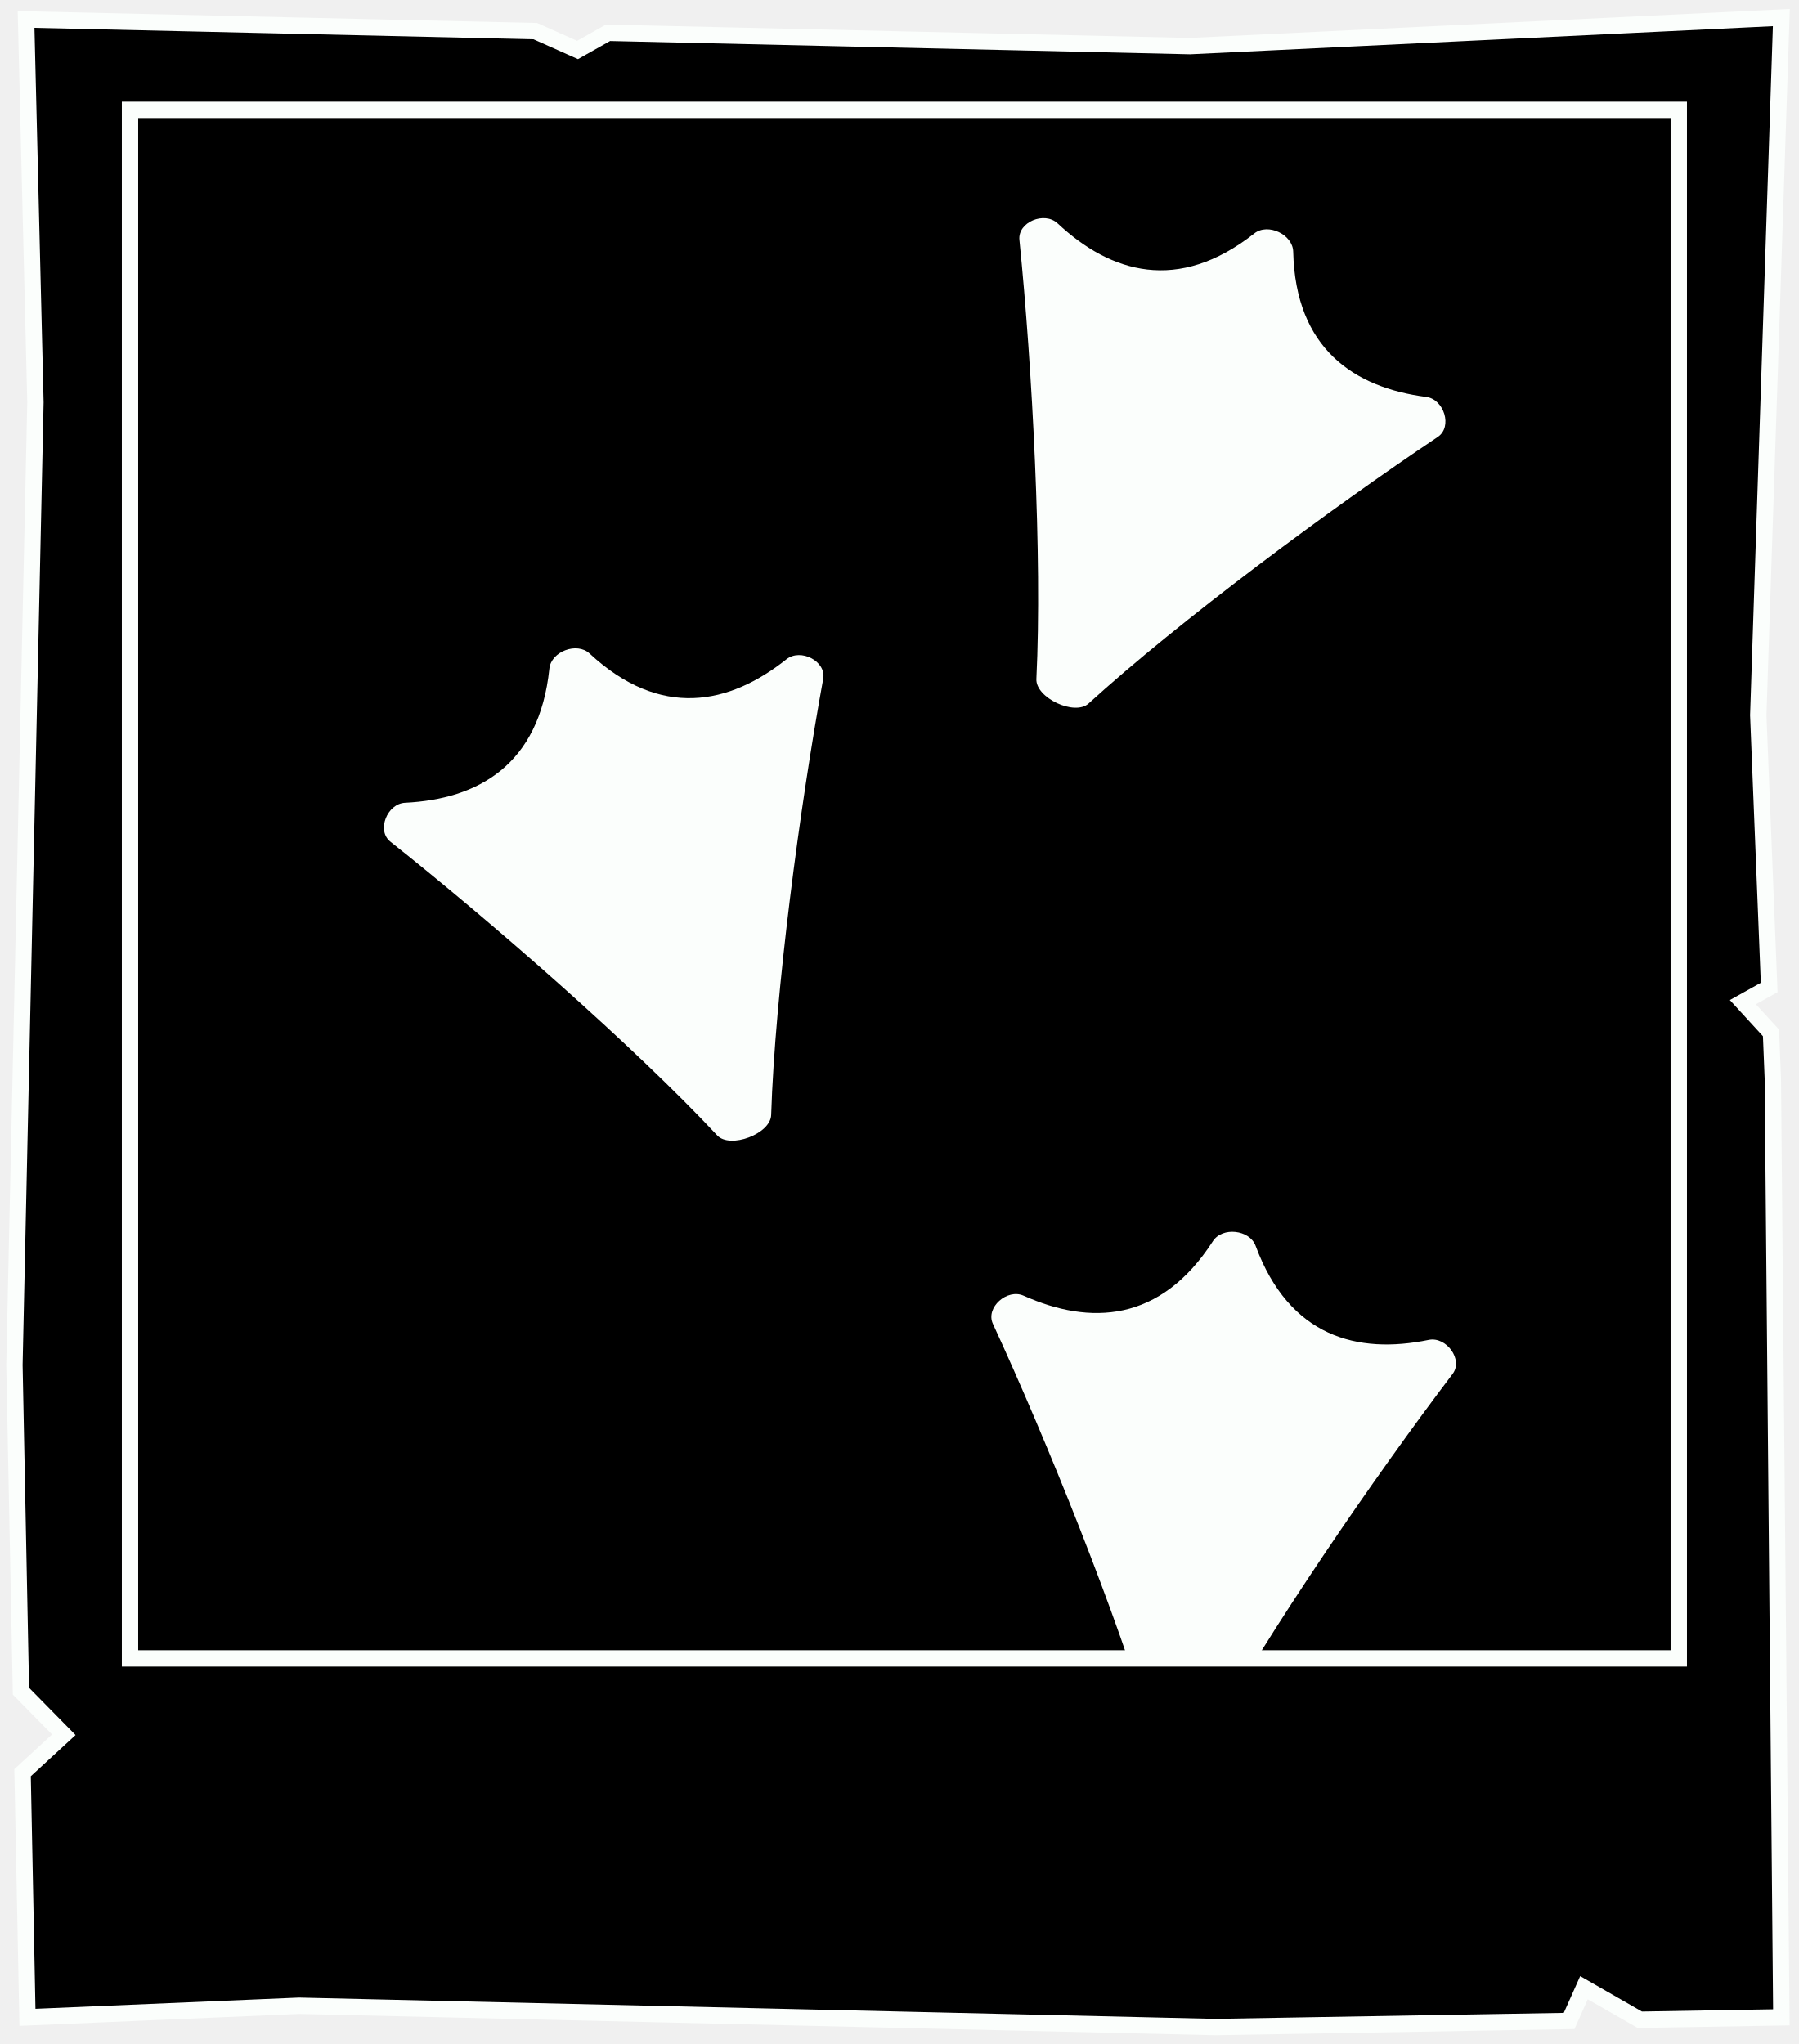
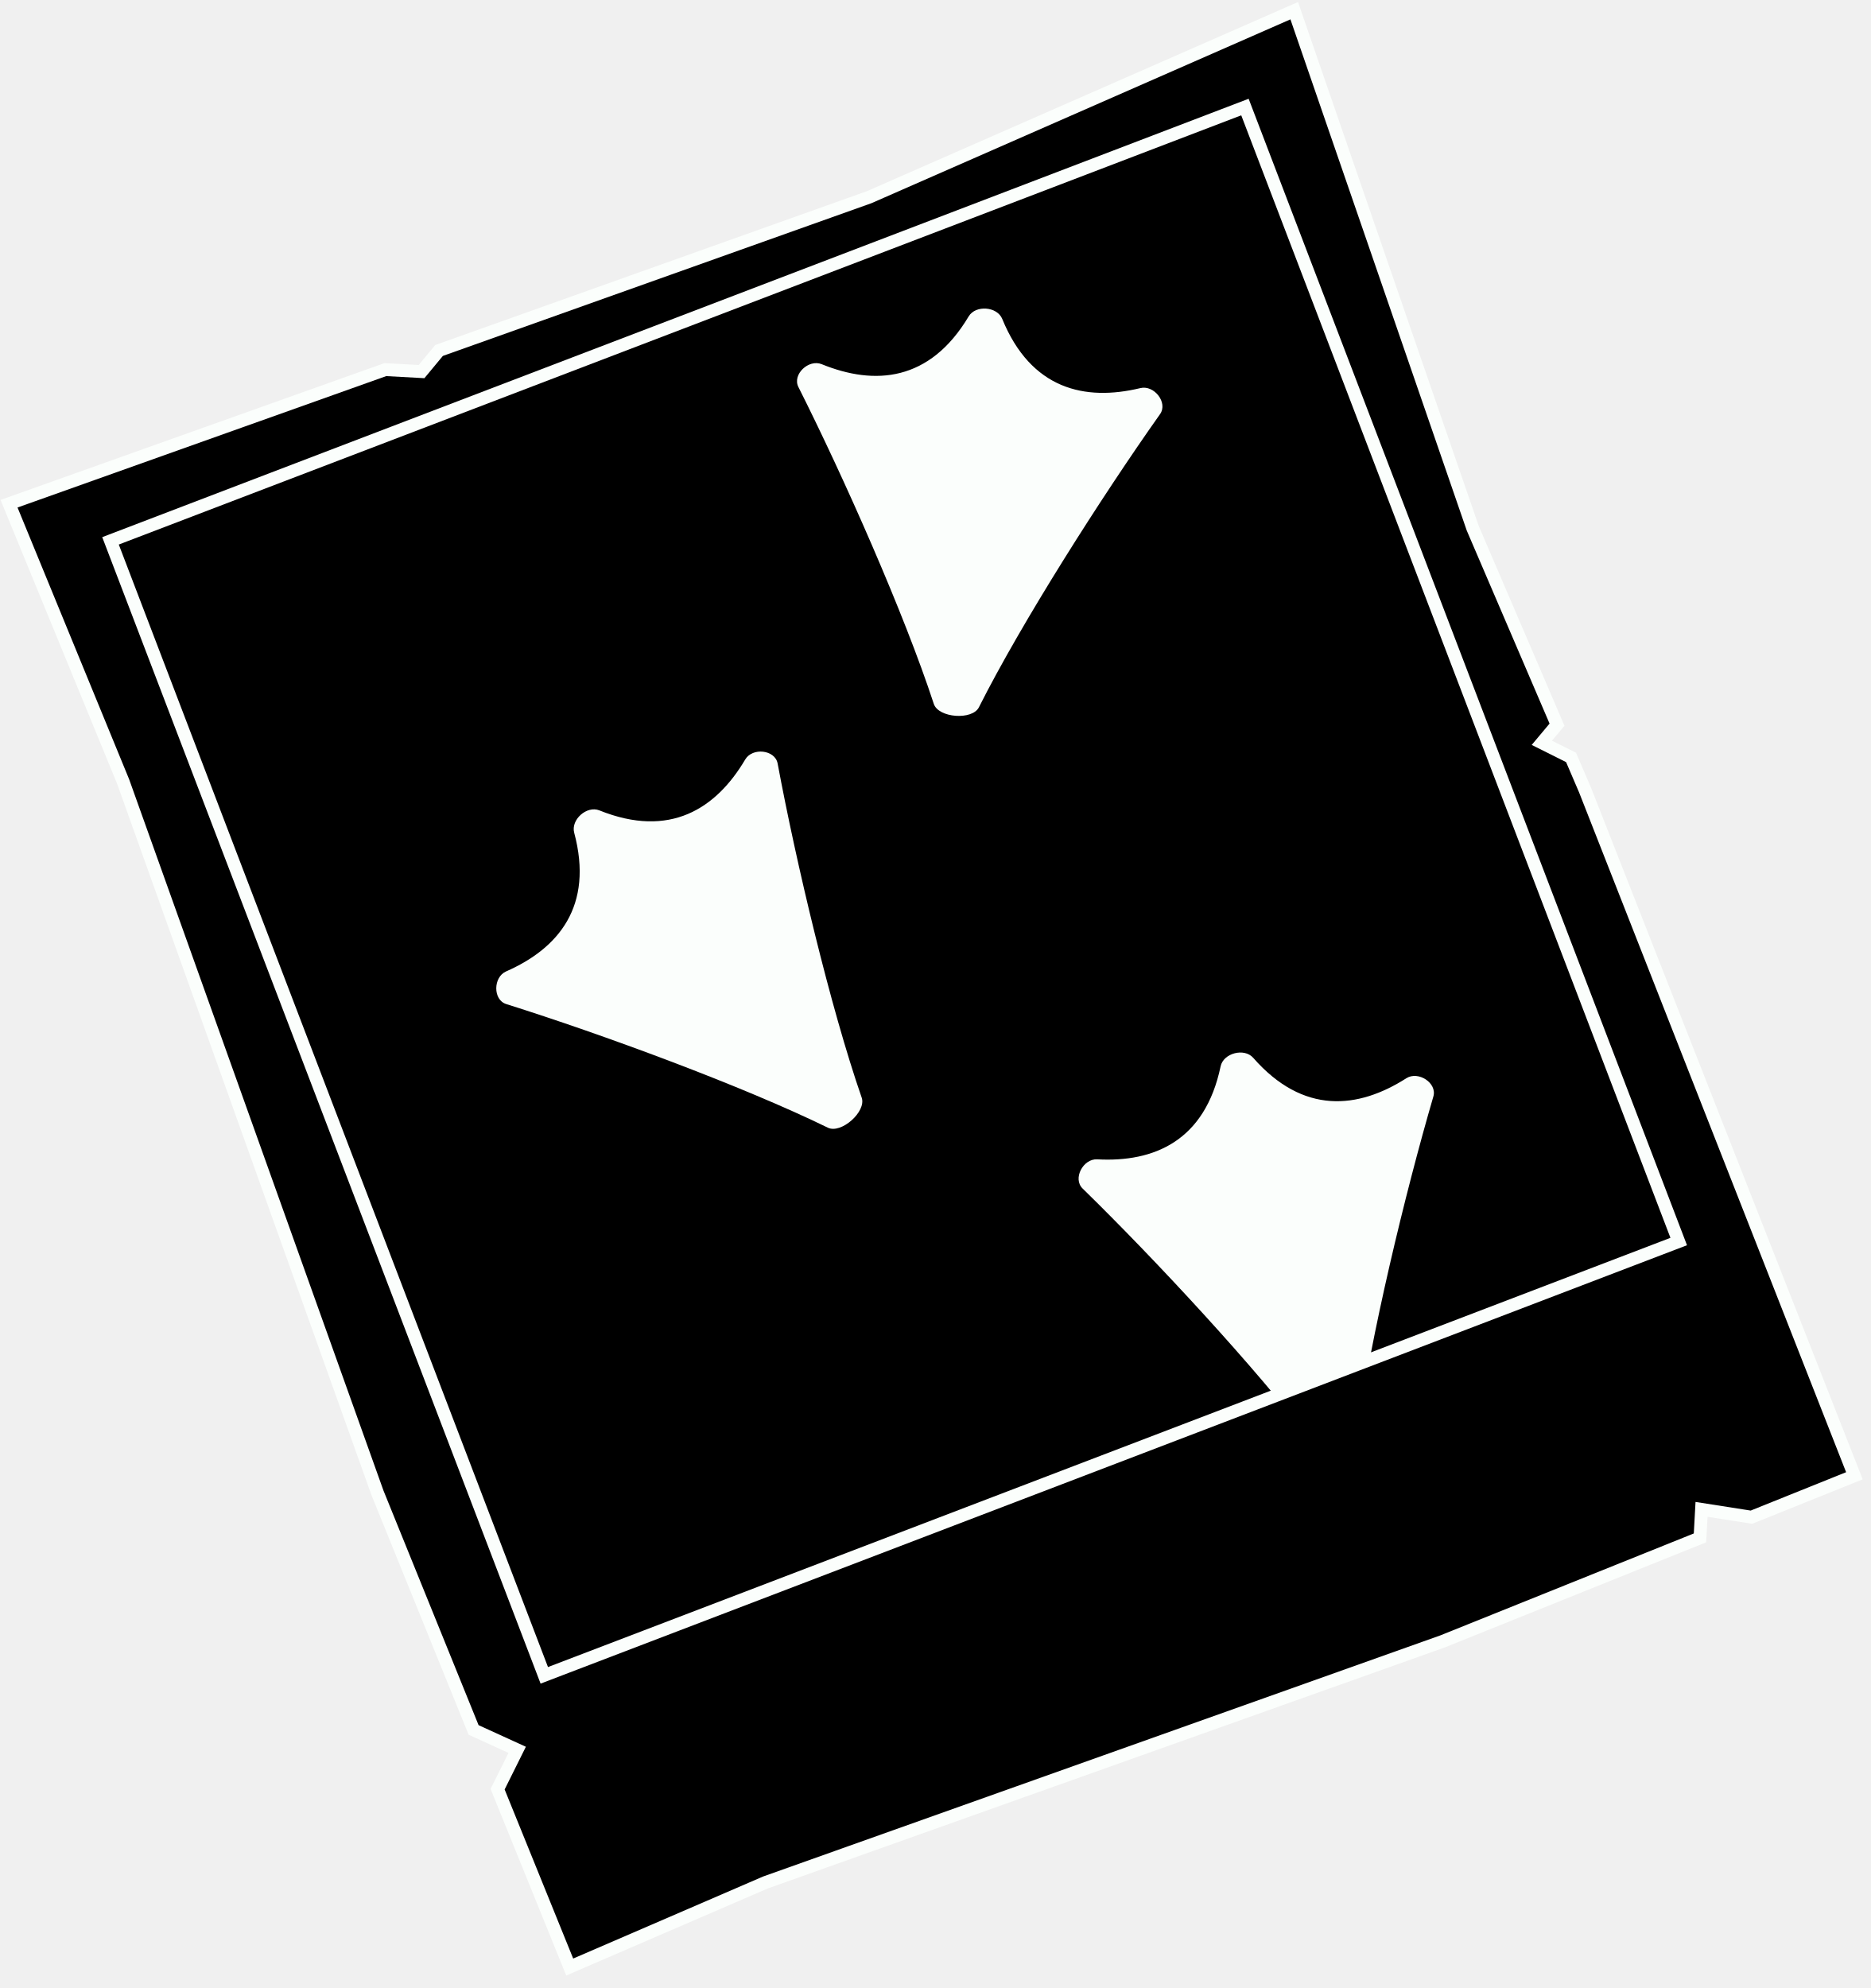
- <svg xmlns="http://www.w3.org/2000/svg" width="132" height="150" viewBox="0 0 132 150" fill="none">
-   <path d="M1.912 1.427L23.263 1.916L33.938 2.161L39.276 2.283L42.376 3.666L44.614 2.405L87.316 3.383L130.705 1.289L129.012 52.484L129.546 65.806L129.813 72.467L127.882 73.544L129.946 75.798L130.08 79.129L130.705 148.043L120.324 148.221L116.223 145.87L115.134 148.31L109.943 148.399L89.182 148.756L21.945 147.195L2.013 148.043L1.775 136.076L1.655 130.092L4.681 127.306L1.536 124.108L1.059 100.173L2.599 29.523L1.912 1.427Z" fill="black" stroke="#FBFEFC" stroke-width="1.2" />
-   <g clip-path="url(#clip0_4574_509)">
-     <rect x="9.539" y="8.062" width="113.64" height="113.64" fill="black" />
-     <rect x="9.54" y="8.062" width="113.64" height="113.64" fill="black" />
-     <path d="M52.622 83.319C46.528 76.793 36.036 67.625 28.644 61.768C27.61 60.949 28.404 58.975 29.722 58.911C35.058 58.653 39.577 56.146 40.31 49.065C40.44 47.807 42.33 47.096 43.258 47.956C48.477 52.796 53.526 51.702 57.708 48.378C58.741 47.558 60.639 48.517 60.402 49.815C58.706 59.093 56.863 72.903 56.583 81.829C56.54 83.211 53.566 84.33 52.622 83.319Z" fill="#FBFEFC" />
-     <path d="M84.51 127.204C82.021 118.629 76.802 105.711 72.852 97.146C72.3 95.948 73.9 94.546 75.104 95.084C79.981 97.264 85.145 97.068 88.998 91.082C89.683 90.019 91.69 90.238 92.129 91.424C94.599 98.1 99.598 99.405 104.83 98.329C106.122 98.063 107.382 99.776 106.585 100.827C100.881 108.338 92.998 119.827 88.717 127.663C88.054 128.877 84.896 128.533 84.51 127.204Z" fill="#FBFEFC" />
-     <path d="M76.043 49.824C76.479 40.905 75.747 26.992 74.799 17.608C74.666 16.295 76.635 15.491 77.598 16.391C81.501 20.039 86.448 21.534 92.038 17.127C93.032 16.344 94.859 17.204 94.888 18.469C95.052 25.585 99.355 28.445 104.652 29.13C105.961 29.299 106.594 31.329 105.498 32.063C97.661 37.31 86.47 45.61 79.872 51.627C78.85 52.559 75.976 51.206 76.043 49.824Z" fill="#FBFEFC" />
+ <svg xmlns="http://www.w3.org/2000/svg" width="175" height="186" viewBox="0 0 175 186" fill="none">
+   <path d="M0.846 47.129L20.963 39.96L31.022 36.376L36.052 34.583L39.441 34.768L41.081 32.791L81.316 18.454L121.096 1.001L137.799 49.423L143.056 61.676L145.684 67.803L144.265 69.498L146.998 70.866L148.312 73.929L173.51 138.075L163.877 141.949L159.207 141.218L159.061 143.886L154.245 145.823L134.98 153.571L71.62 176.128L53.306 184.038L48.809 172.946L46.56 167.399L48.391 163.717L44.312 161.853L35.317 139.667L11.522 73.126L0.846 47.129Z" fill="black" stroke="#FBFEFC" stroke-width="1.2" />
+   <g clip-path="url(#clip0_4917_2203)">
+     <rect x="10.34" y="50.602" width="113.64" height="113.64" transform="rotate(-20.9257 10.3398 50.6016)" fill="black" />
+     <rect x="10.341" y="50.602" width="113.64" height="113.64" transform="rotate(-20.9257 10.3408 50.6021)" fill="black" />
+     <path d="M77.46 105.507C69.436 101.588 56.362 96.772 47.365 93.941C46.107 93.545 46.144 91.418 47.352 90.888C52.244 88.741 55.569 84.785 53.725 77.91C53.398 76.688 54.908 75.348 56.082 75.821C62.686 78.477 67.012 75.652 69.731 71.054C70.402 69.919 72.518 70.137 72.76 71.434C74.489 80.706 77.7 94.264 80.627 102.7C81.08 104.006 78.703 106.114 77.46 105.507Z" fill="#FBFEFC" />
+     <path d="M122.919 135.11C117.531 127.99 108.042 117.788 101.294 111.198C100.35 110.277 101.344 108.396 102.661 108.469C107.995 108.763 112.749 106.735 114.209 99.768C114.469 98.53 116.422 98.018 117.256 98.969C121.947 104.322 127.083 103.756 131.586 100.882C132.698 100.172 134.486 101.323 134.116 102.589C131.471 111.642 128.212 125.188 127.013 134.037C126.827 135.407 123.754 136.213 122.919 135.11Z" fill="#FBFEFC" />
+     <path d="M87.373 65.857C84.595 57.371 78.942 44.636 74.704 36.21C74.112 35.032 75.663 33.577 76.885 34.074C81.833 36.087 86.988 35.717 90.635 29.604C91.284 28.517 93.297 28.668 93.776 29.839C96.471 36.427 101.511 37.563 106.704 36.31C107.986 36 109.304 37.67 108.542 38.747C103.095 46.447 95.607 58.197 91.594 66.173C90.972 67.409 87.804 67.171 87.373 65.857Z" fill="#FBFEFC" />
  </g>
-   <rect x="9.539" y="8.062" width="113.64" height="113.64" stroke="#FBFEFC" stroke-width="1.2" />
+   <rect x="10.34" y="50.602" width="113.64" height="113.64" transform="rotate(-20.9257 10.3398 50.6016)" stroke="#FBFEFC" stroke-width="1.2" />
  <defs>
-     <clipPath id="clip0_4574_509">
-       <rect x="9.539" y="8.062" width="113.64" height="113.64" fill="white" />
+     <clipPath id="clip0_4917_2203">
+       <rect x="10.34" y="50.602" width="113.64" height="113.64" transform="rotate(-20.9257 10.3398 50.6016)" fill="white" />
    </clipPath>
  </defs>
</svg>
